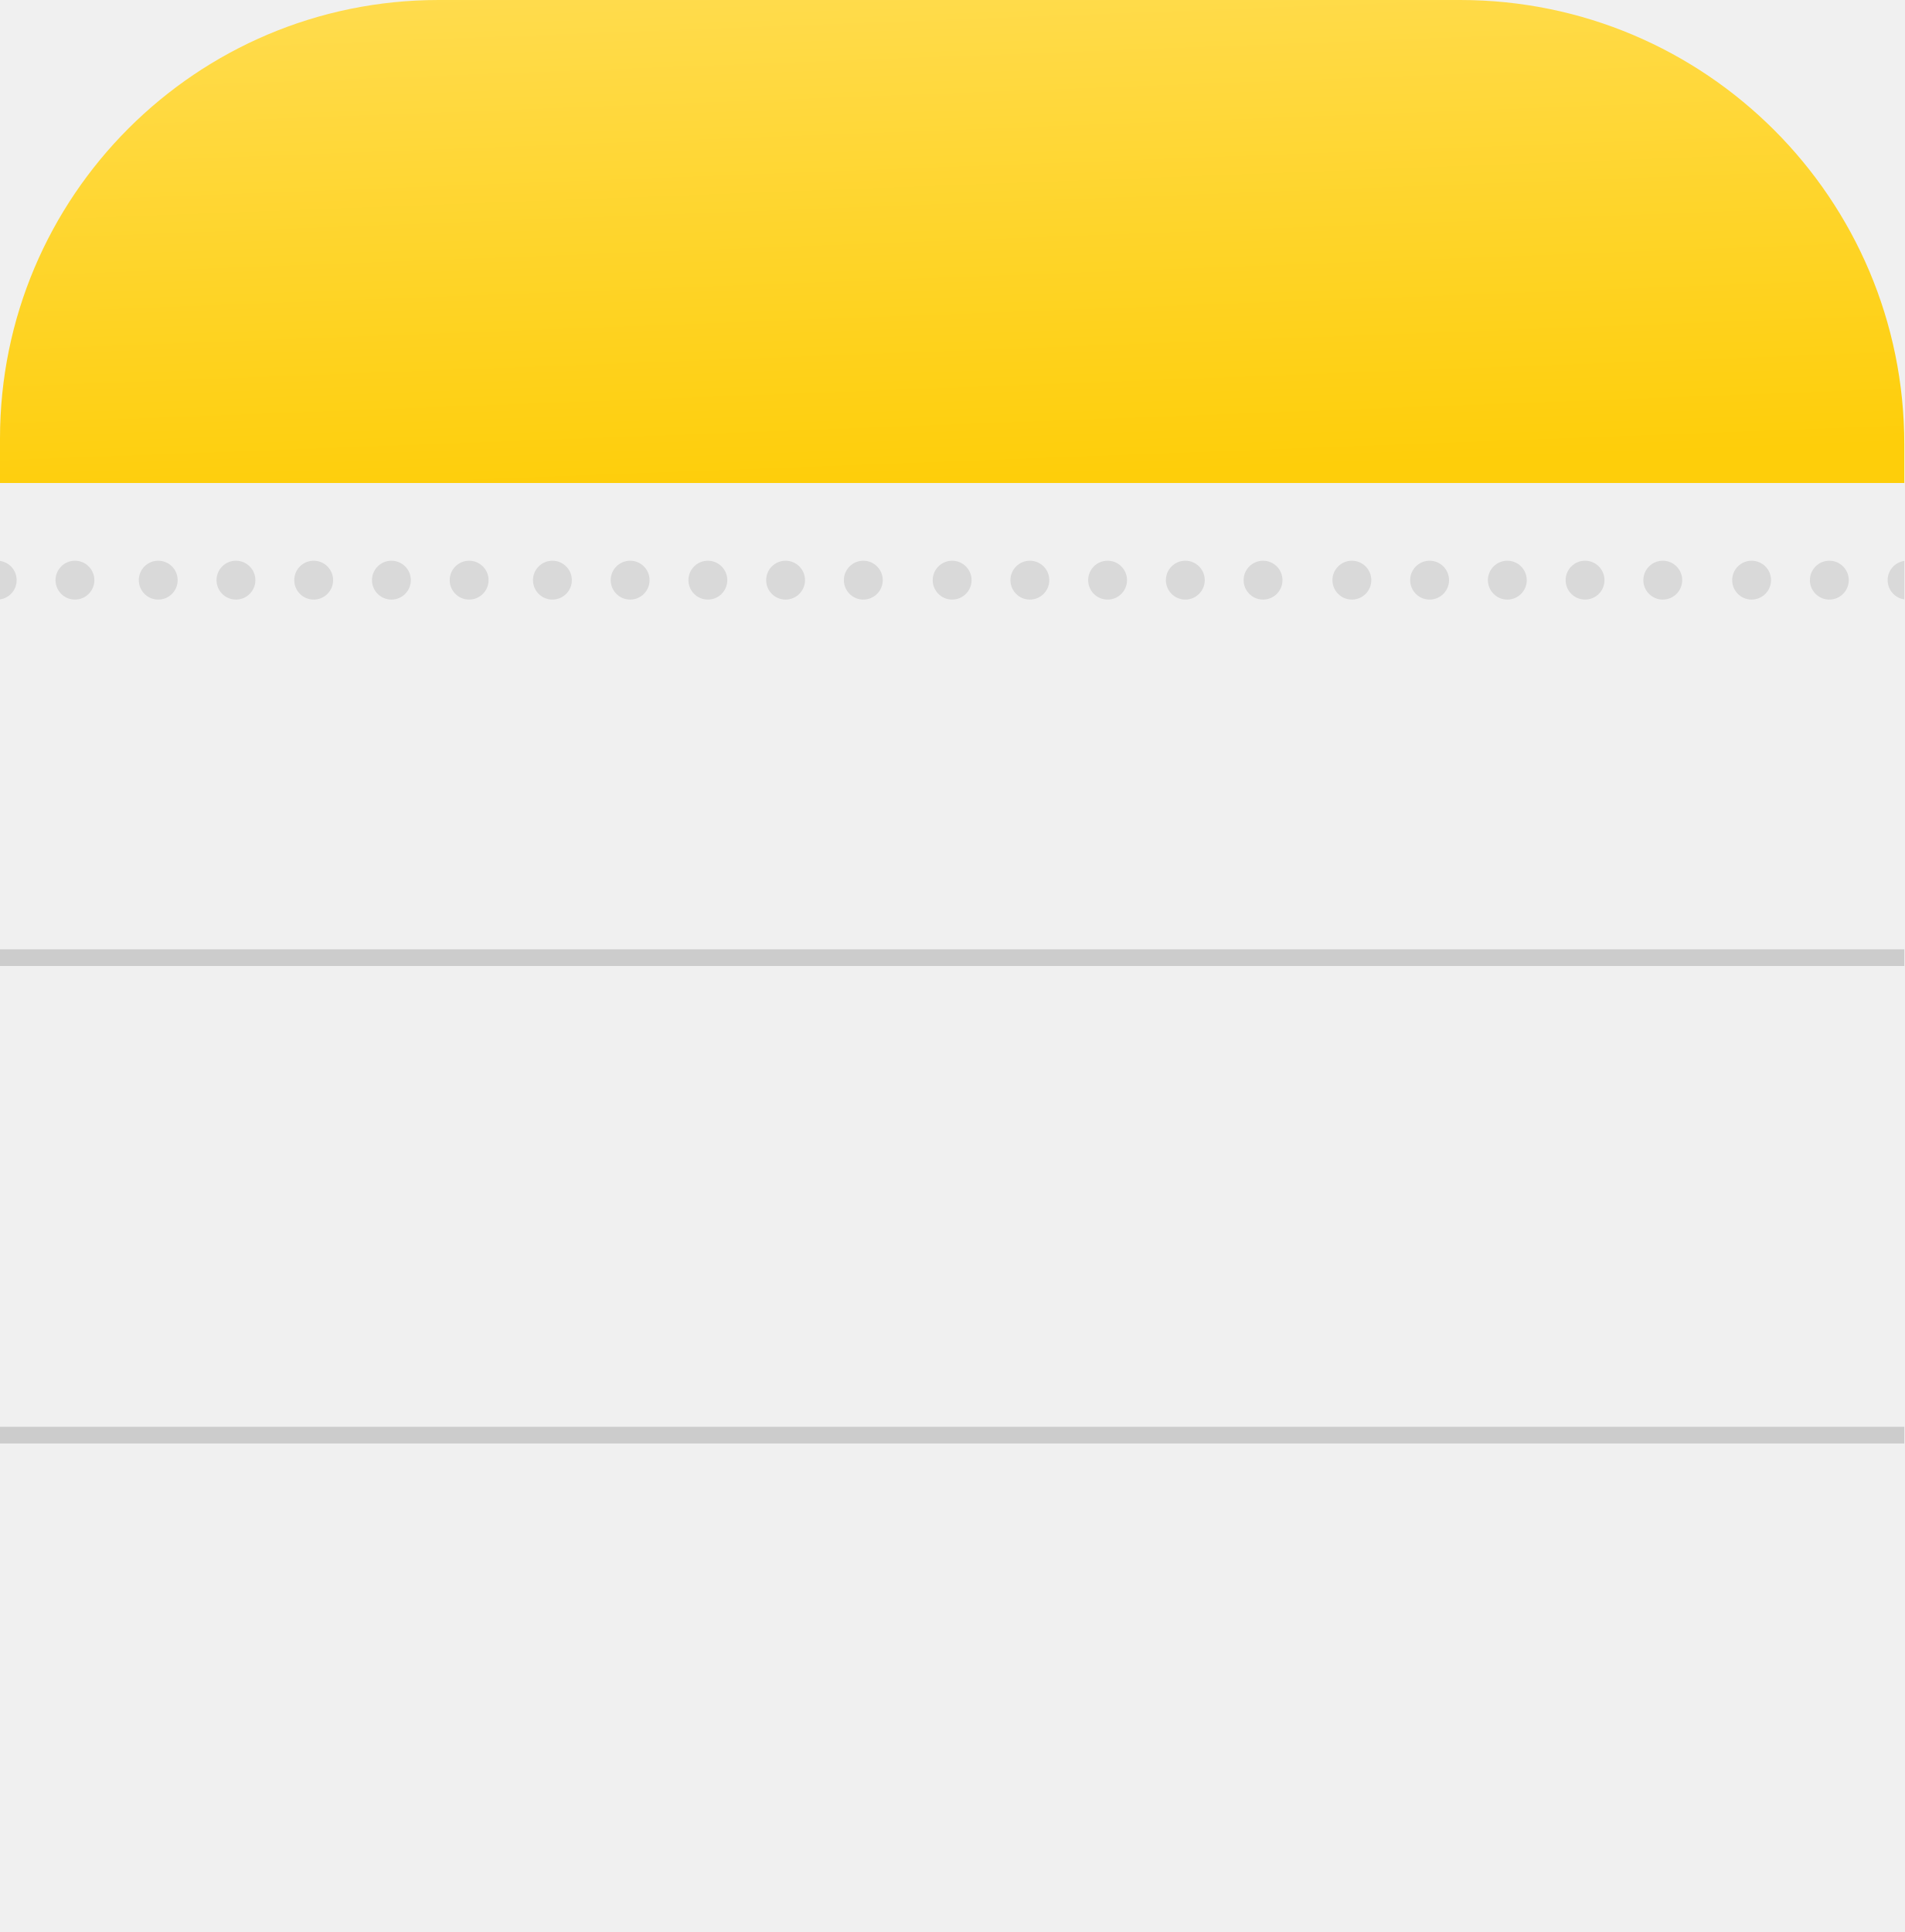
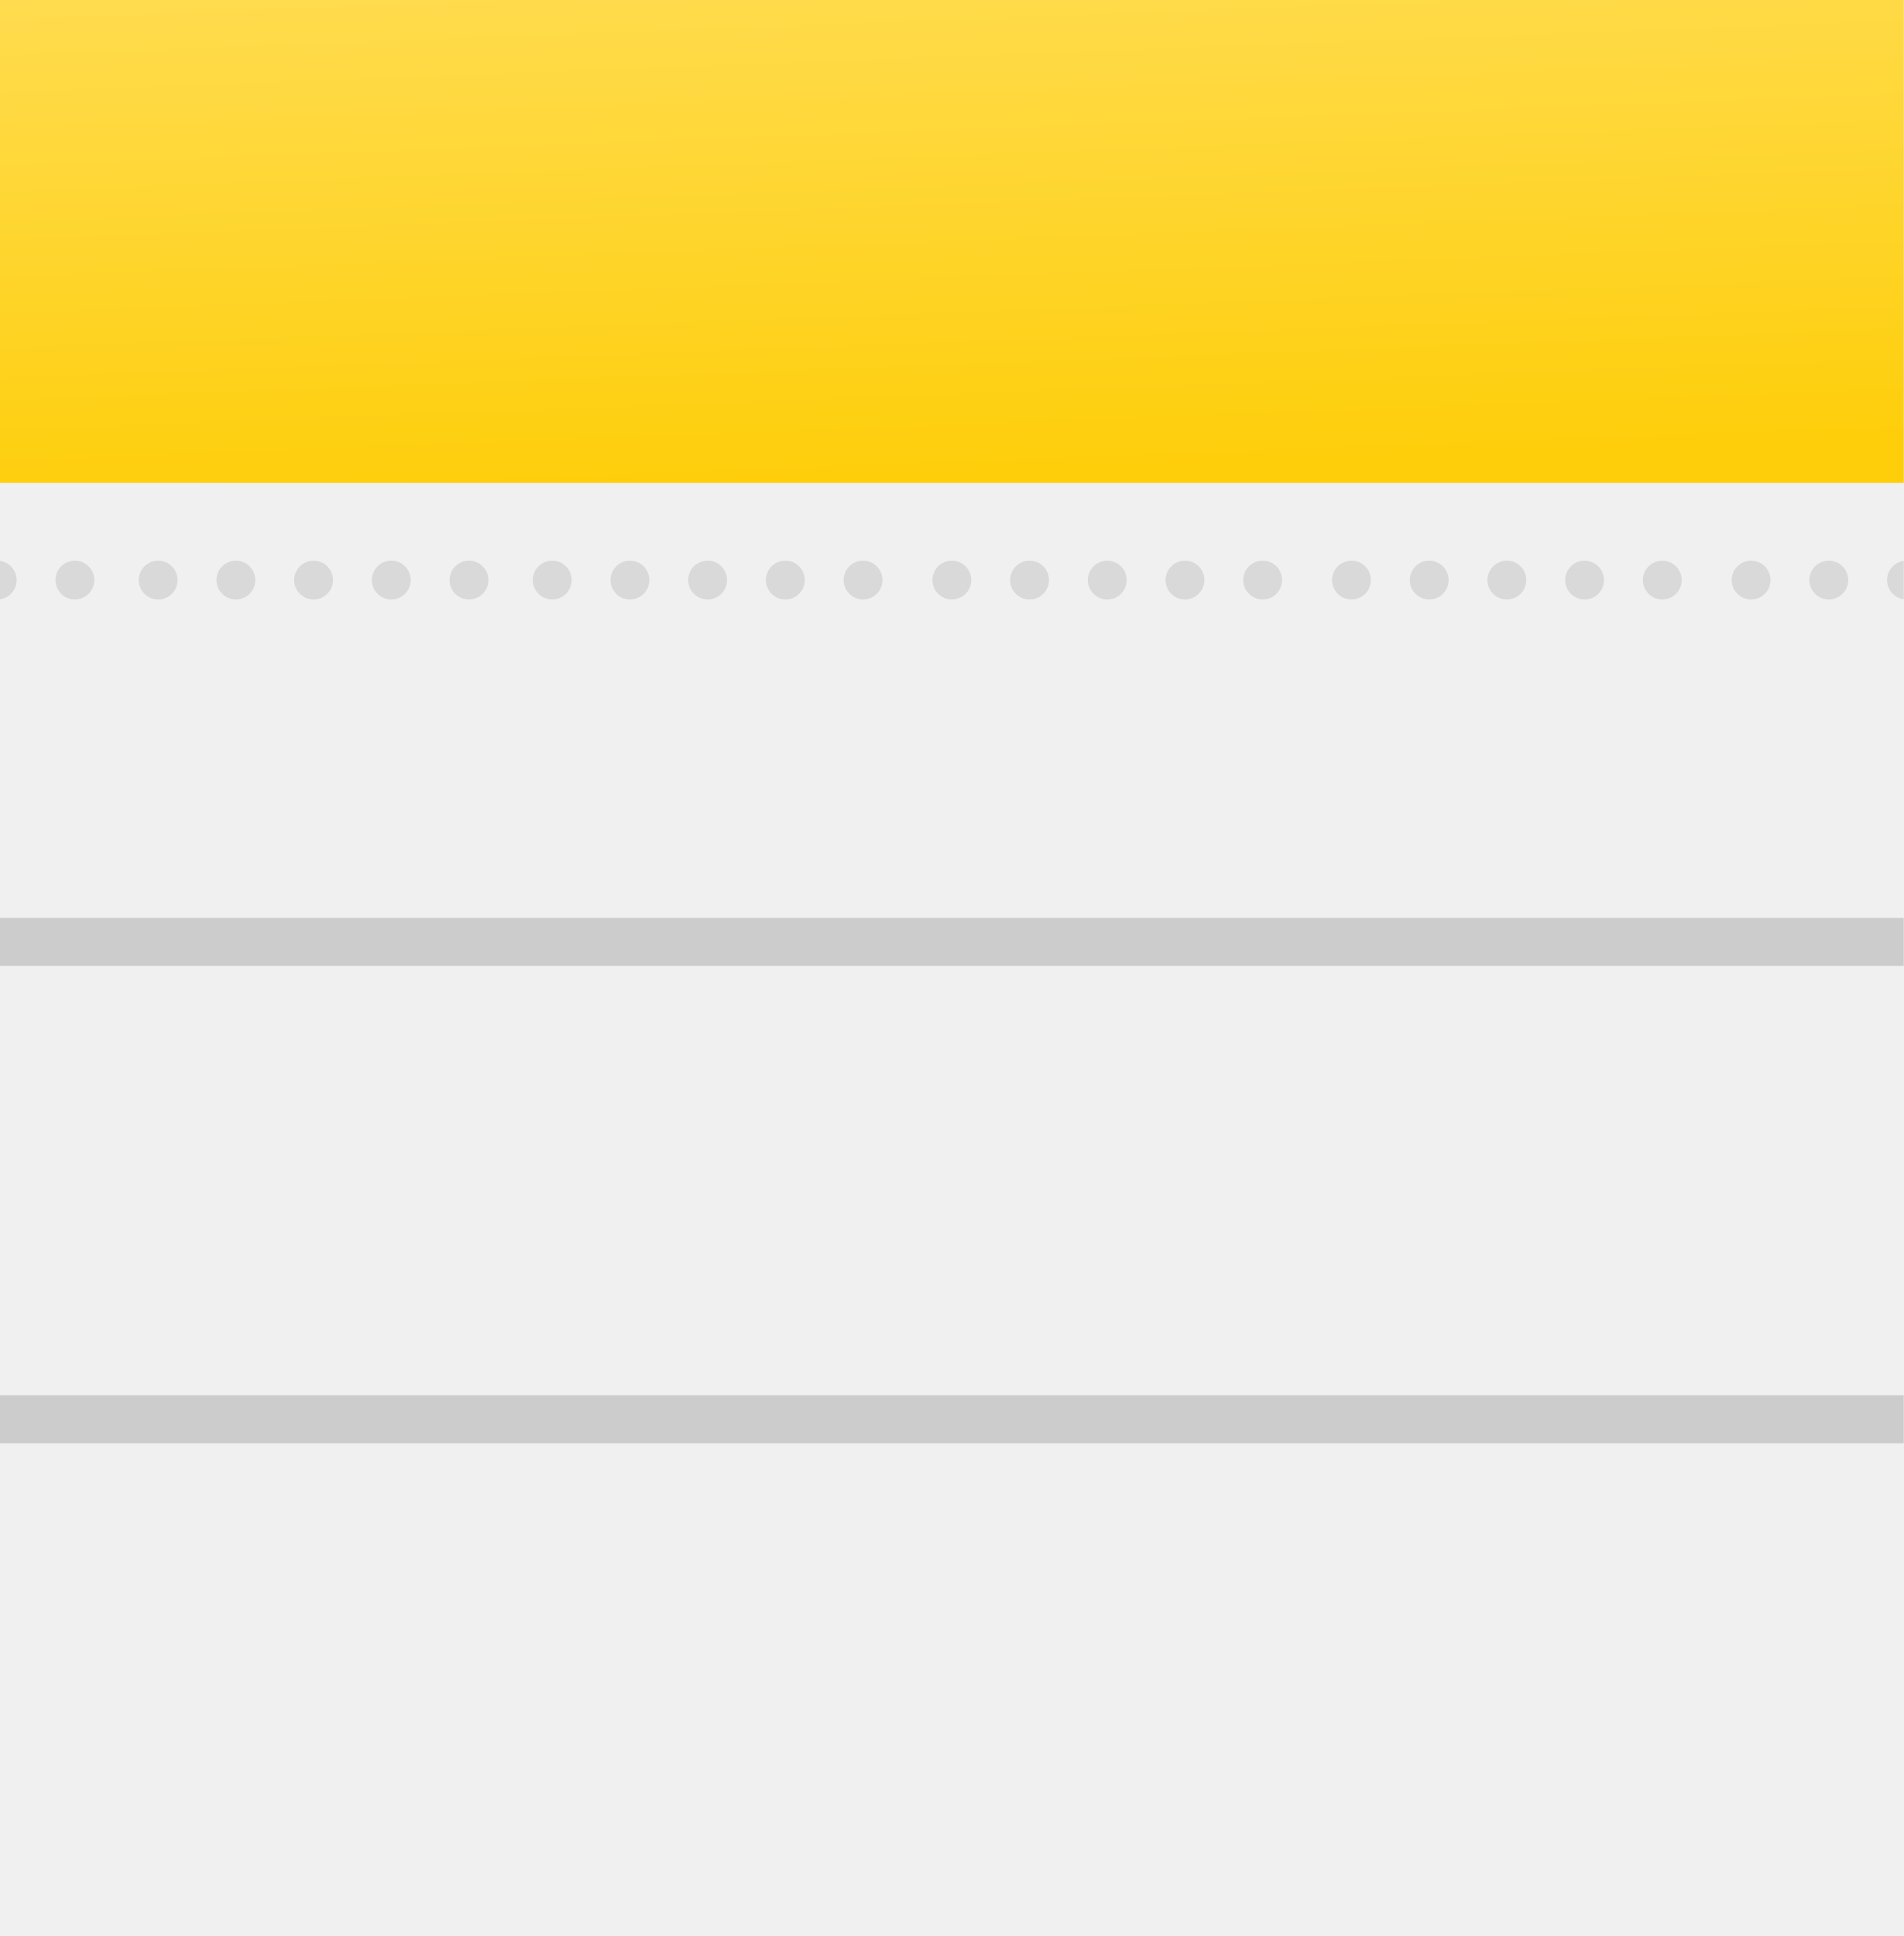
- <svg xmlns="http://www.w3.org/2000/svg" width="343" height="348" viewBox="0 0 343 348" fill="none">
-   <mask id="mask0_313_160" style="mask-type:alpha" maskUnits="userSpaceOnUse" x="0" y="0" width="343" height="348">
-     <path d="M0 79C0 35.37 35.37 0 79 0H263C307.183 0 343 35.817 343 80V262C343 309.496 304.496 348 257 348H86C38.504 348 0 309.496 0 262V79Z" fill="white" />
+ <svg xmlns="http://www.w3.org/2000/svg" width="119" height="121" viewBox="0 0 119 121" fill="none">
+   <mask id="mask0_313_160" style="mask-type:alpha" maskUnits="userSpaceOnUse" x="-1" y="0" width="120" height="121">
+     <rect x="-0.001" width="119" height="120.735" fill="white" />
  </mask>
  <g mask="url(#mask0_313_160)">
-     <rect x="-11" y="-19" width="371" height="106" fill="url(#paint0_linear_313_160)" />
-     <line x1="-14" y1="172.5" x2="350" y2="172.5" stroke="#CCCCCC" stroke-width="3" />
-     <line x1="-14" y1="258.5" x2="350" y2="258.5" stroke="#CCCCCC" stroke-width="3" />
-     <circle cx="13.5" cy="104.5" r="3.5" fill="#D9D9D9" />
-     <circle cx="28.5" cy="104.5" r="3.5" fill="#D9D9D9" />
-     <circle cx="42.5" cy="104.5" r="3.5" fill="#D9D9D9" />
-     <circle cx="56.5" cy="104.5" r="3.5" fill="#D9D9D9" />
-     <circle cx="70.5" cy="104.5" r="3.5" fill="#D9D9D9" />
-     <circle cx="84.5" cy="104.5" r="3.5" fill="#D9D9D9" />
-     <circle cx="99.5" cy="104.5" r="3.5" fill="#D9D9D9" />
-     <circle cx="113.5" cy="104.5" r="3.5" fill="#D9D9D9" />
-     <circle cx="127.5" cy="104.5" r="3.5" fill="#D9D9D9" />
-     <circle cx="141.5" cy="104.5" r="3.5" fill="#D9D9D9" />
-     <circle cx="155.5" cy="104.5" r="3.5" fill="#D9D9D9" />
-     <circle cx="171.5" cy="104.5" r="3.5" fill="#D9D9D9" />
-     <circle cx="185.5" cy="104.5" r="3.5" fill="#D9D9D9" />
-     <circle cx="199.5" cy="104.5" r="3.5" fill="#D9D9D9" />
-     <circle cx="213.5" cy="104.5" r="3.5" fill="#D9D9D9" />
-     <circle cx="227.5" cy="104.5" r="3.5" fill="#D9D9D9" />
-     <circle cx="243.5" cy="104.5" r="3.5" fill="#D9D9D9" />
-     <circle cx="257.5" cy="104.5" r="3.5" fill="#D9D9D9" />
-     <circle cx="271.5" cy="104.5" r="3.5" fill="#D9D9D9" />
-     <circle cx="285.5" cy="104.5" r="3.5" fill="#D9D9D9" />
-     <circle cx="299.5" cy="104.5" r="3.5" fill="#D9D9D9" />
-     <circle cx="315.5" cy="104.5" r="3.5" fill="#D9D9D9" />
-     <circle cx="329.5" cy="104.5" r="3.5" fill="#D9D9D9" />
-     <circle cx="343.5" cy="104.5" r="3.5" fill="#D9D9D9" />
-     <circle cx="-0.5" cy="104.5" r="3.5" fill="#D9D9D9" />
+     <rect x="-3.818" y="-6.592" width="128.714" height="36.776" fill="url(#paint0_linear_313_160)" />
+     <line x1="-4.858" y1="58.867" x2="121.427" y2="58.867" stroke="#CCCCCC" stroke-width="3" />
+     <line x1="-4.858" y1="88.704" x2="121.427" y2="88.704" stroke="#CCCCCC" stroke-width="3" />
+     <circle cx="4.682" cy="36.255" r="1.214" fill="#D9D9D9" />
+     <circle cx="9.886" cy="36.255" r="1.214" fill="#D9D9D9" />
+     <circle cx="14.744" cy="36.255" r="1.214" fill="#D9D9D9" />
+     <circle cx="19.601" cy="36.255" r="1.214" fill="#D9D9D9" />
+     <circle cx="24.458" cy="36.255" r="1.214" fill="#D9D9D9" />
+     <circle cx="29.315" cy="36.255" r="1.214" fill="#D9D9D9" />
+     <circle cx="34.519" cy="36.255" r="1.214" fill="#D9D9D9" />
+     <circle cx="39.376" cy="36.255" r="1.214" fill="#D9D9D9" />
+     <circle cx="44.233" cy="36.255" r="1.214" fill="#D9D9D9" />
+     <circle cx="49.09" cy="36.255" r="1.214" fill="#D9D9D9" />
+     <circle cx="53.948" cy="36.255" r="1.214" fill="#D9D9D9" />
+     <circle cx="59.498" cy="36.255" r="1.214" fill="#D9D9D9" />
+     <circle cx="64.356" cy="36.255" r="1.214" fill="#D9D9D9" />
+     <circle cx="69.213" cy="36.255" r="1.214" fill="#D9D9D9" />
+     <circle cx="74.07" cy="36.255" r="1.214" fill="#D9D9D9" />
+     <circle cx="78.927" cy="36.255" r="1.214" fill="#D9D9D9" />
+     <circle cx="84.478" cy="36.255" r="1.214" fill="#D9D9D9" />
+     <circle cx="89.335" cy="36.255" r="1.214" fill="#D9D9D9" />
+     <circle cx="94.192" cy="36.255" r="1.214" fill="#D9D9D9" />
+     <circle cx="99.05" cy="36.255" r="1.214" fill="#D9D9D9" />
+     <circle cx="103.907" cy="36.255" r="1.214" fill="#D9D9D9" />
+     <circle cx="109.458" cy="36.255" r="1.214" fill="#D9D9D9" />
+     <circle cx="114.315" cy="36.255" r="1.214" fill="#D9D9D9" />
+     <circle cx="119.172" cy="36.255" r="1.214" fill="#D9D9D9" />
+     <circle cx="-0.175" cy="36.255" r="1.214" fill="#D9D9D9" />
  </g>
  <defs>
-     <linearGradient id="paint0_linear_313_160" x1="152.5" y1="-19" x2="156.5" y2="87" gradientUnits="userSpaceOnUse">
+     <linearGradient id="paint0_linear_313_160" x1="52.907" y1="-6.592" x2="54.294" y2="30.184" gradientUnits="userSpaceOnUse">
      <stop stop-color="#FFDE59" />
      <stop offset="1" stop-color="#FECE0A" />
    </linearGradient>
  </defs>
</svg>
